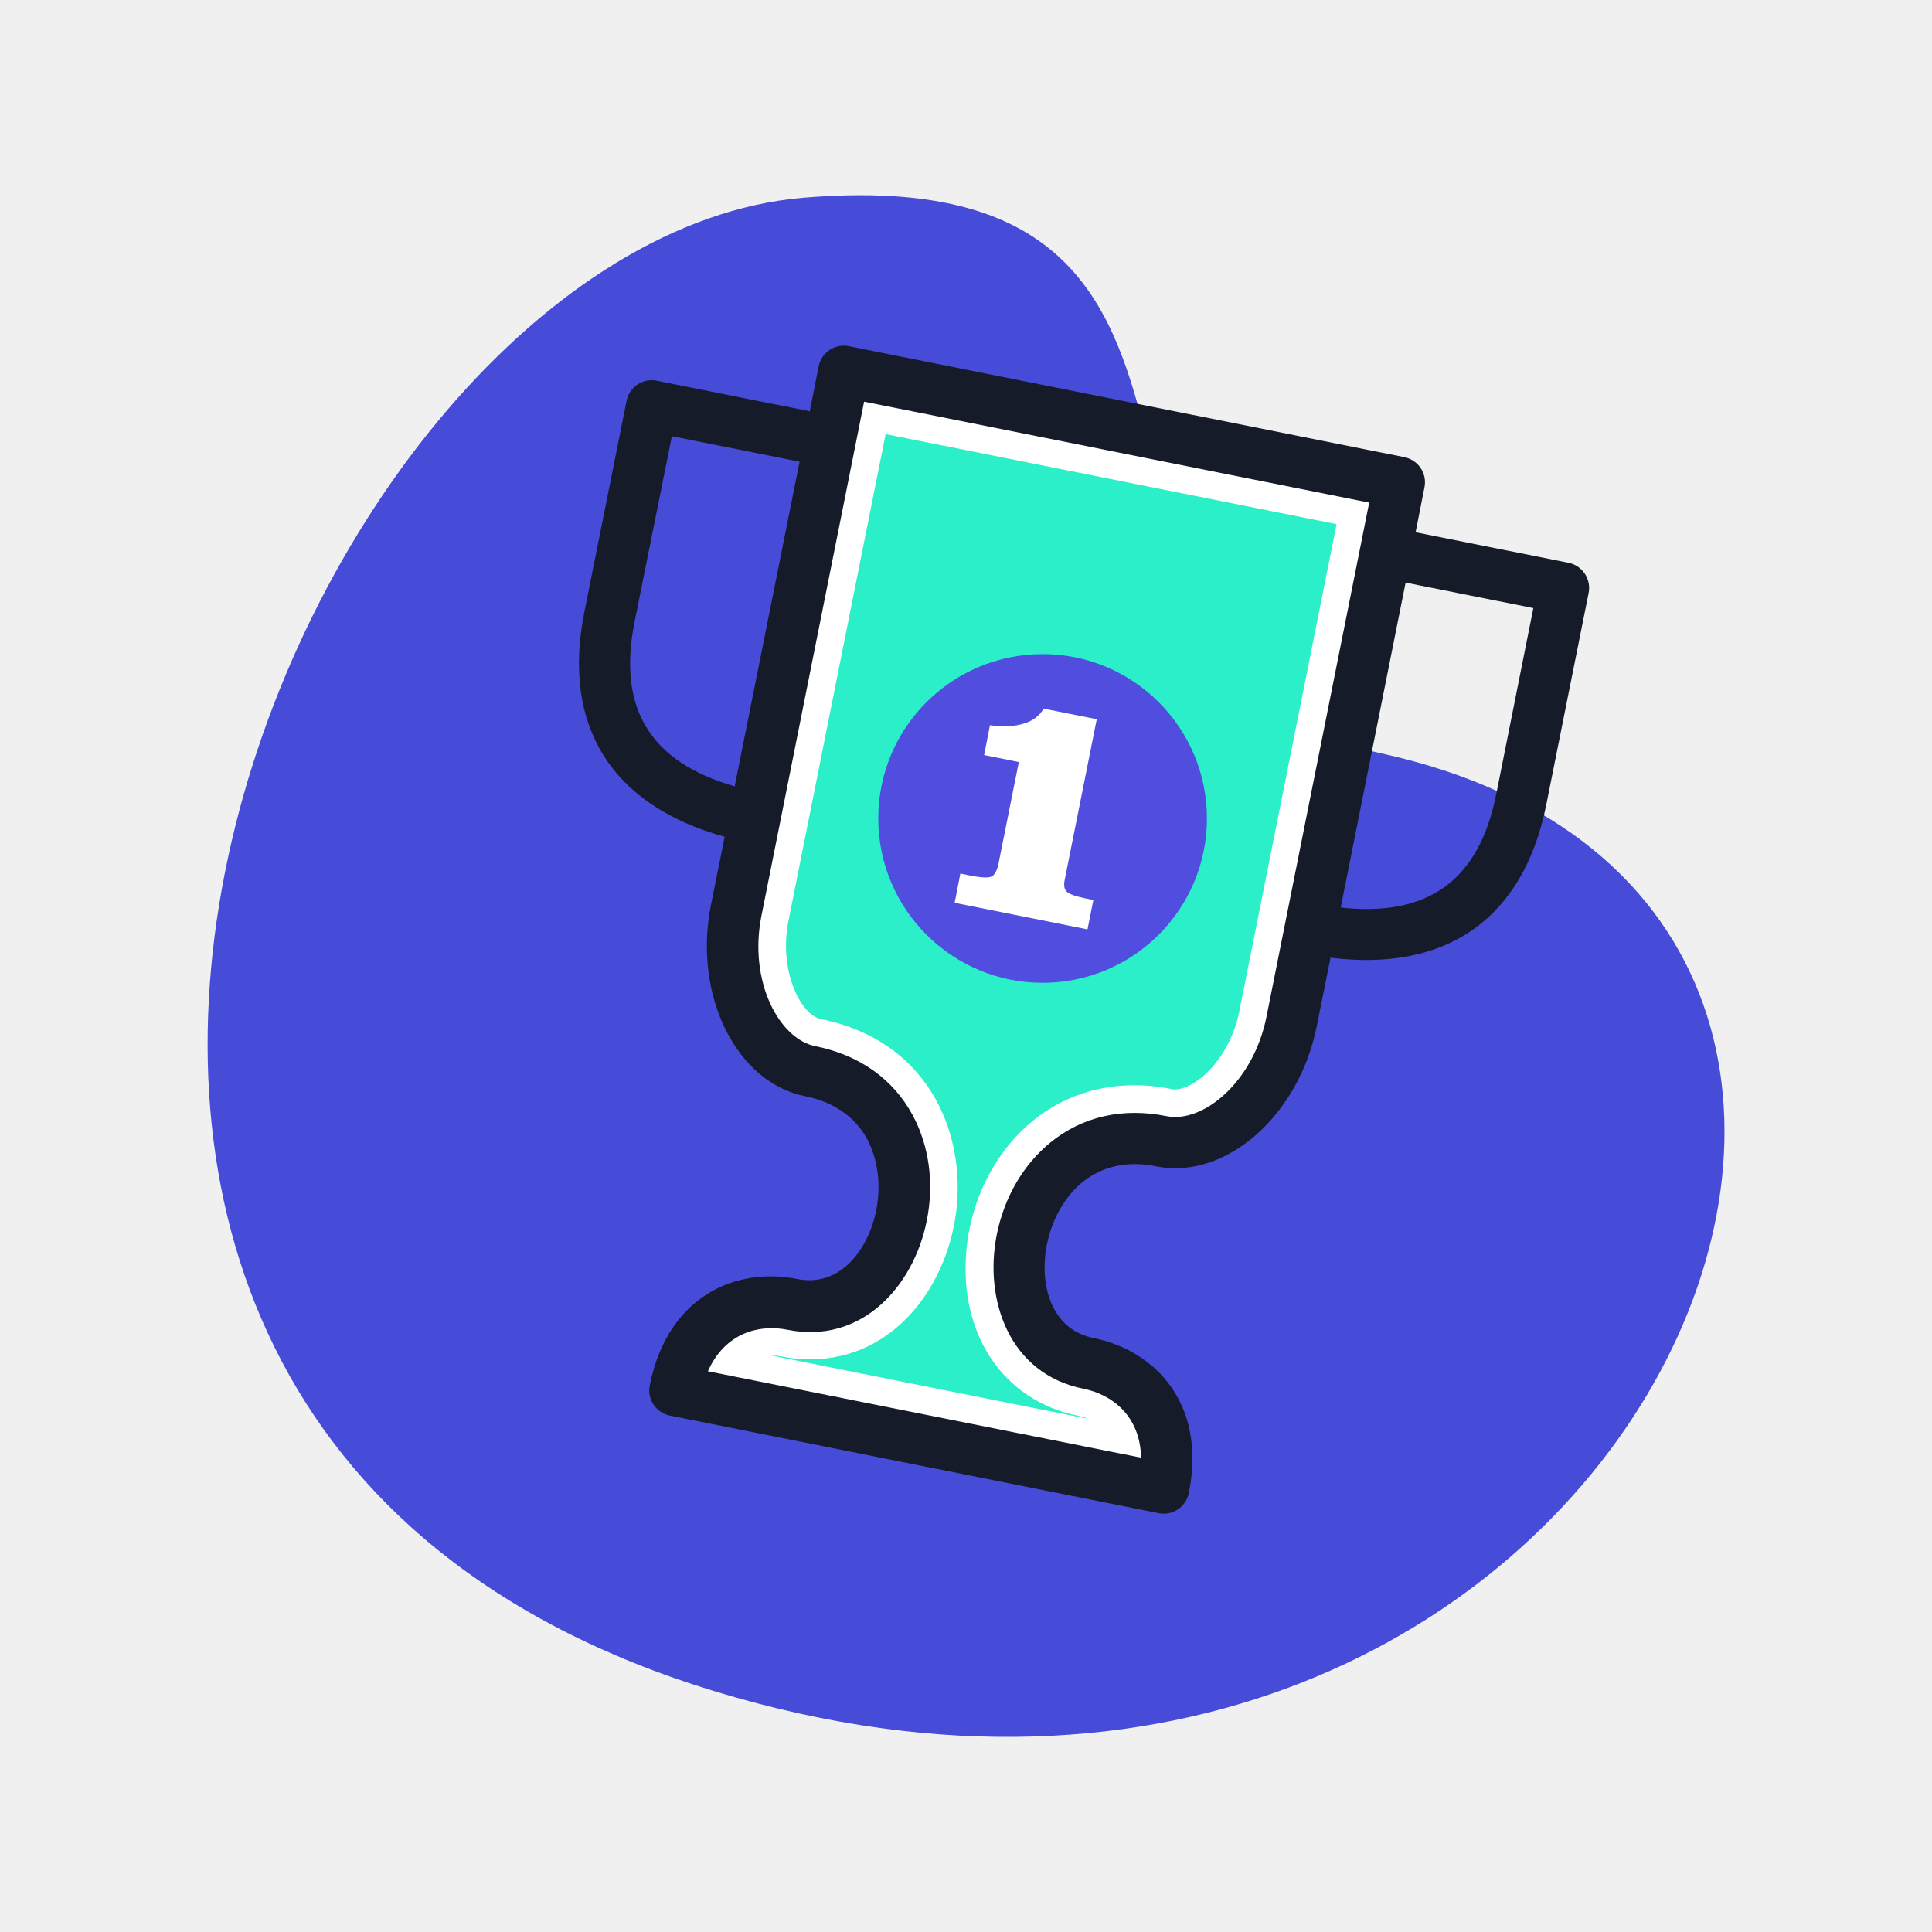
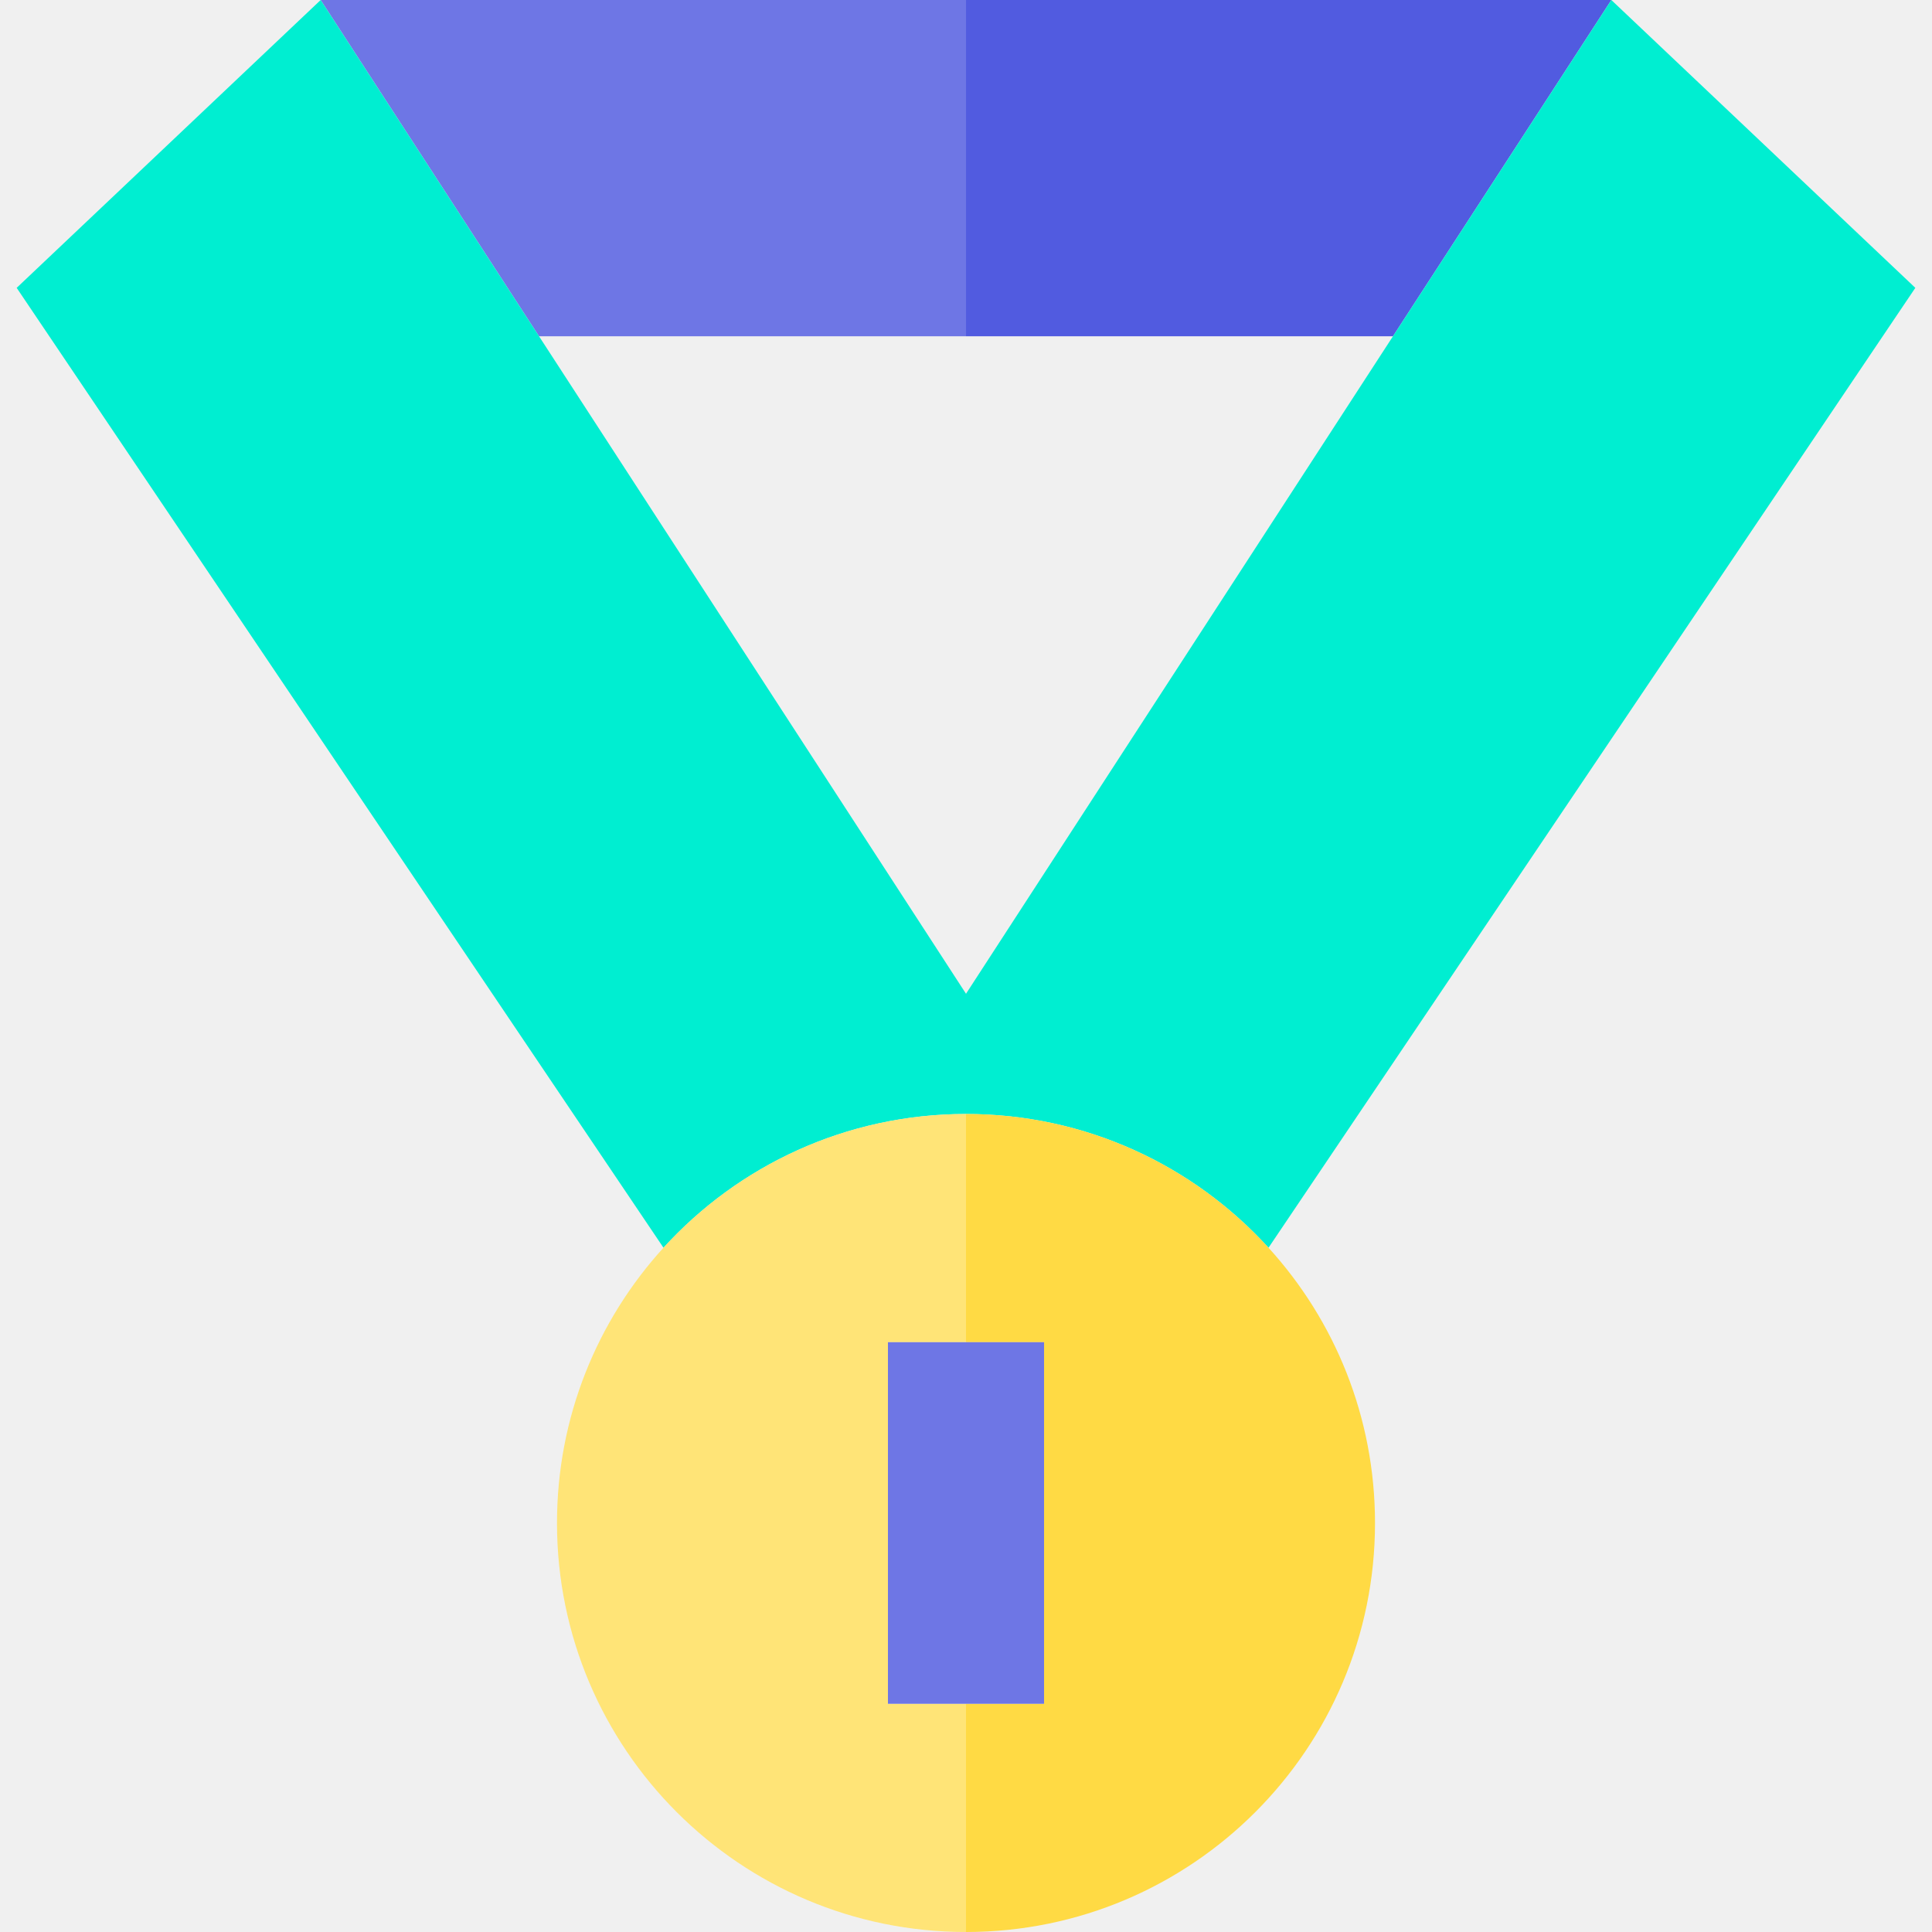
- <svg xmlns="http://www.w3.org/2000/svg" width="800px" height="800px" viewBox="0 0 1024 1024" class="icon" version="1.1">
-   <path d="M732.1 399.3C534.6 356 696.5 82.1 425.9 104.8s-527.2 645.8-46.8 791.7 728-415 353-497.2z" fill="#464BD8" />
-   <path d="M577 722.7c14.3 2.9 30.8 12.4 37.9 30.7 3.7 9.4 4.8 21.1 2 35.3L357.8 737c2.8-14.2 8.4-24.6 15.4-31.9 13.6-14.2 32.5-16.7 46.8-13.9 63.5 12.7 89.7-107.6 9.5-123.6-27.3-5.5-47.6-43.3-39.3-85.2 6.7-33.3 57-285.7 57-285.7l294.4 58.8s-50.4 252.3-57 285.7c-8.4 41.8-41.6 69-69 63.6-80-15.9-102 105.2-38.6 117.9z" fill="#FFFFFF" />
-   <path d="M369.4 729.8c2.5-7.3 6-13.4 10.6-18.1 10-10.4 22.7-12 29.3-12 3 0 6 0.3 8.8 0.9 3.7 0.7 7.4 1.1 11.1 1.1 34.7 0 56.1-32.2 59.2-64.1 3.3-33-13.1-70.3-57.1-79.1-21.2-4.2-39.3-36.8-31.9-74.1L454.7 208l276 55.1-55.2 276.4c-7 35-32.8 56.7-52.6 56.7-1.8 0-3.6-0.2-5.3-0.5-5.4-1.1-10.8-1.6-16-1.6-41.7 0-67 35-70.4 69.5-3.5 34.9 14.3 62.4 44.1 68.4 5.4 1.1 23.6 6.1 30.9 24.9 2.4 6.1 3.3 13.1 2.8 20.8l-239.6-47.9z" fill="#FFFFFF" />
-   <path d="M409 718.5h0.3c1.8 0 3.5 0.2 5.1 0.5 4.9 1 9.9 1.5 14.8 1.5 45.9 0 74-40.8 77.9-81 4.1-41.5-16.6-88.3-72.1-99.4-10.4-2.1-22.4-25.3-17.1-52l51.5-258 239 47.7-51.5 258c-5.1 25.7-23.4 41.6-34.2 41.6-0.6 0-1.1 0-1.7-0.2-6.5-1.3-13.2-2-19.6-2-52.9 0-84.9 43.5-89.1 86.5-4.5 45.1 19.3 80.7 59.1 88.7 1.1 0.2 3 0.7 5.2 1.6L409 718.5z" fill="#2AEFC8" />
-   <path d="M552.6 433.8m-87.1 0a87.1 87.1 0 1 0 174.2 0 87.1 87.1 0 1 0-174.2 0Z" fill="#514DDF" />
-   <path d="M521.6 400.2l3.1-15.8c7.3 0.9 13.3 0.6 18-0.9 4.7-1.4 8.2-4.1 10.5-7.9l28.1 5.6-17 85.2c-0.6 2.9-0.2 5.1 1.2 6.3 1.4 1.3 4.7 2.4 9.9 3.5l4.1 0.8-3.1 15.6-70.4-14.1 3-15.5 4.9 1c5.6 1.1 9.4 1.4 11.3 0.7 1.9-0.6 3.4-3.3 4.3-8.1l0.1-0.7 10.4-52-18.4-3.7z" fill="#FFFFFF" />
-   <path d="M831.4 298.3l-81.1-16.2 4.7-23.8c1.5-7.4-3.3-14.5-10.7-16l-294.4-58.8c-7.4-1.5-14.5 3.3-16 10.7l-4.7 23.8-81.1-16.2c-7.4-1.5-14.5 3.3-16 10.7l-22.4 112c-12 60.3 14.4 102.4 74.4 119l-7.3 36.3c-9.5 47.6 13.4 93.9 49.9 101.2 15.1 3 26.5 10.9 32.9 22.7 5.7 10.6 7.5 24.4 4.8 37.8-4.1 20.7-19 41-41.9 36.4-32-6.4-68.6 8.6-78.1 56.4-1.5 7.4 3.3 14.5 10.7 16l259 51.7c7.4 1.5 14.5-3.3 16-10.7 9.6-47.8-18.5-75.7-50.5-82.1-22.9-4.6-28.9-29-24.7-49.7 2.7-13.4 9.6-25.5 18.9-33 10.5-8.5 24-11.4 39.1-8.3 36.6 7.3 75.5-26.7 85-74.3l7.3-36.3c61.8 7.7 102.4-21 114.4-81.3l22.4-112c1.5-7.3-3.3-14.5-10.6-16zM710.6 481L745 308.8l67.7 13.5-19.7 98.8c-9.1 45.5-36.1 65.1-82.4 59.9zM356.1 231.2l67.7 13.5-34.4 172.1c-44.8-12.9-62.2-41.4-53.1-87l19.8-98.6z m262.3 360.4c-23.3-4.7-44.6 0.1-61.6 13.9-14.4 11.7-24.5 29-28.5 48.9-6.9 34.7 6.7 73.9 46.1 81.7 14.8 3 29.9 14.1 30.4 36.5l-229.6-45.8c9.1-20.5 27.3-25 42.1-22 39.4 7.9 67-23.1 73.9-57.8 4-19.8 1.3-39.7-7.5-56-10.4-19.2-28.2-31.8-51.5-36.5-19.2-3.8-35.6-34.3-28.6-69.2L458 212.9l267.7 53.5-54.4 272.3c-6.9 34.9-33.7 56.7-52.9 52.9z" fill="#151B28" />
+ <svg xmlns="http://www.w3.org/2000/svg" version="1.1" id="Layer_1" viewBox="0 0 495.005 495.005" xml:space="preserve">
+   <g>
+     <polygon style="fill:#6E76E5;" points="247.503,86.154 247.503,0 82.161,0 138.107,86.154  " />
+     <polygon style="fill:#515BE0;" points="356.899,86.154 412.845,0 247.503,0 247.503,86.154  " />
+     <path style="fill:#00EED1;" d="M247.503,285.419c30.714,0,58.342,13.214,77.509,34.267L490.735,73.75L412.845,0l-55.946,86.154   L247.503,254.617L138.107,86.154L82.161,0L4.271,73.75l165.723,245.937C189.161,298.634,216.788,285.419,247.503,285.419z" />
+     <path style="fill:#FFE477;" d="M227.503,436.533v-92.642h20v-58.472c-30.714,0-58.342,13.214-77.509,34.267   c-16.95,18.617-27.284,43.365-27.284,70.526c0,57.876,46.917,104.793,104.793,104.793v-58.472H227.503z" />
+     <path style="fill:#FFDA44;" d="M247.503,285.419v58.472h20v92.642h-20v58.472c57.875,0,104.793-46.917,104.793-104.793   c0-27.161-10.334-51.909-27.284-70.526C305.844,298.634,278.217,285.419,247.503,285.419z" />
+     <rect x="227.503" y="343.891" style="fill:#6E76E5;" width="40" height="92.642" />
+   </g>
</svg>
